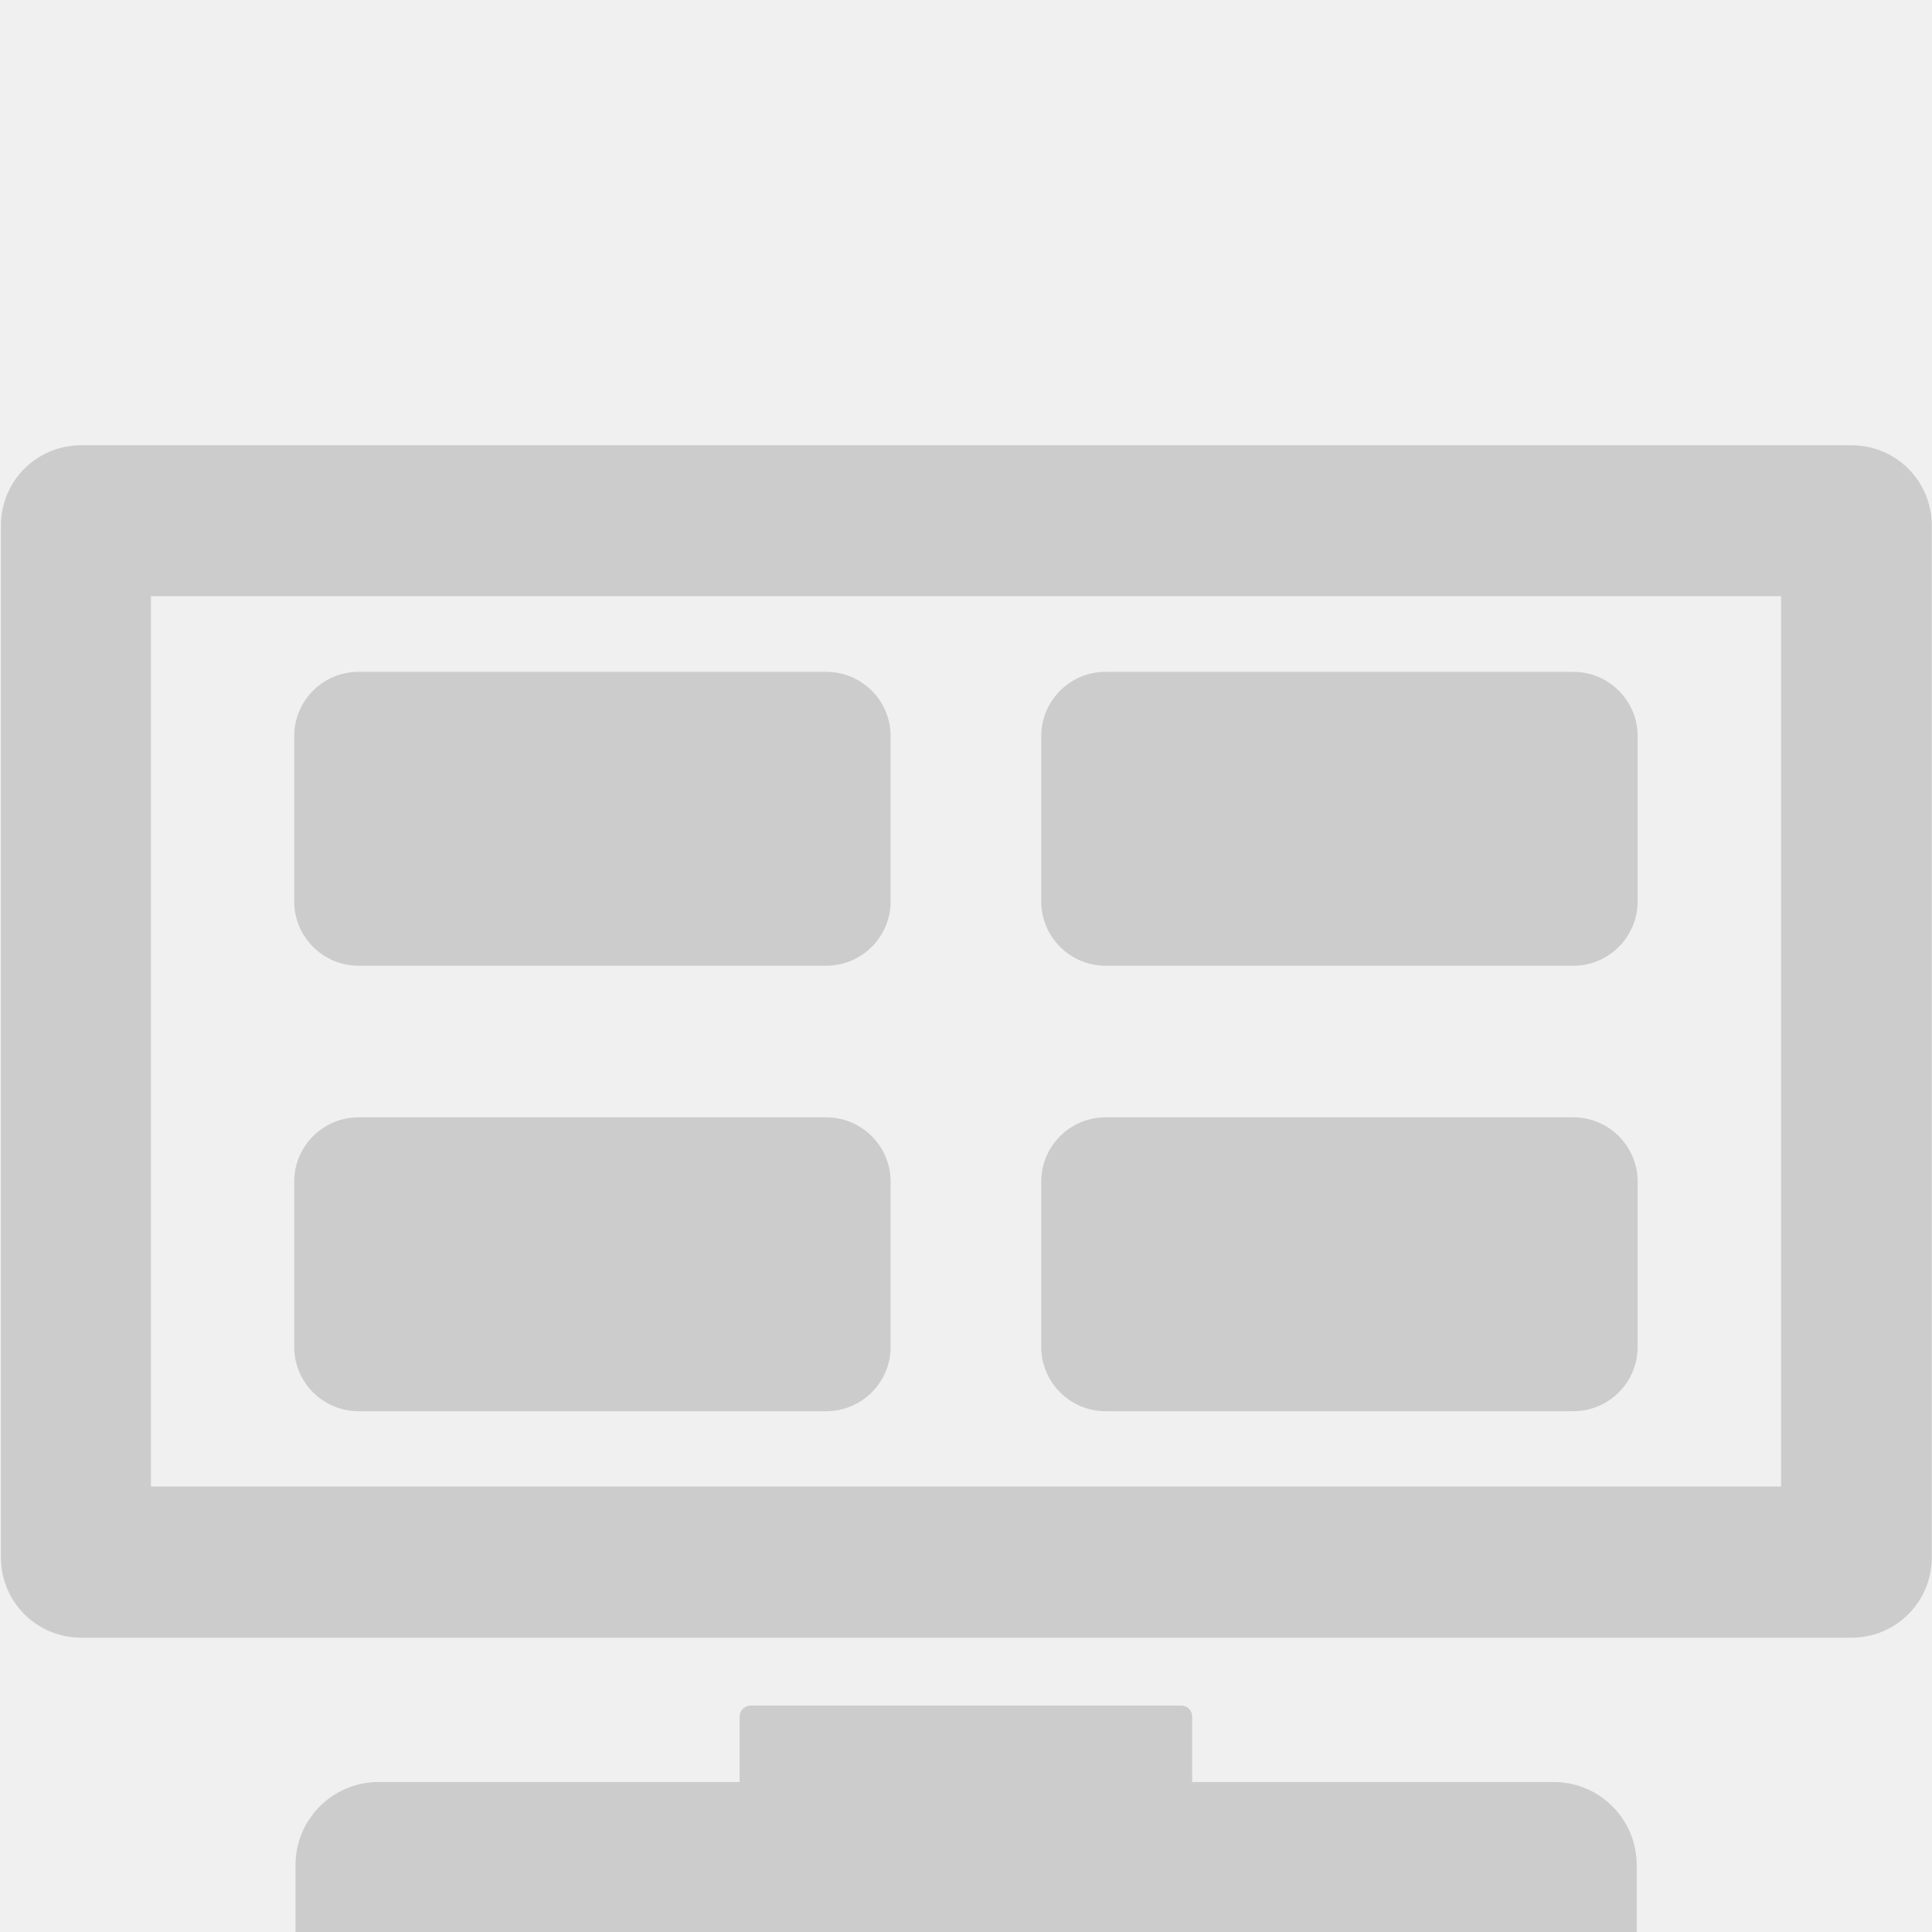
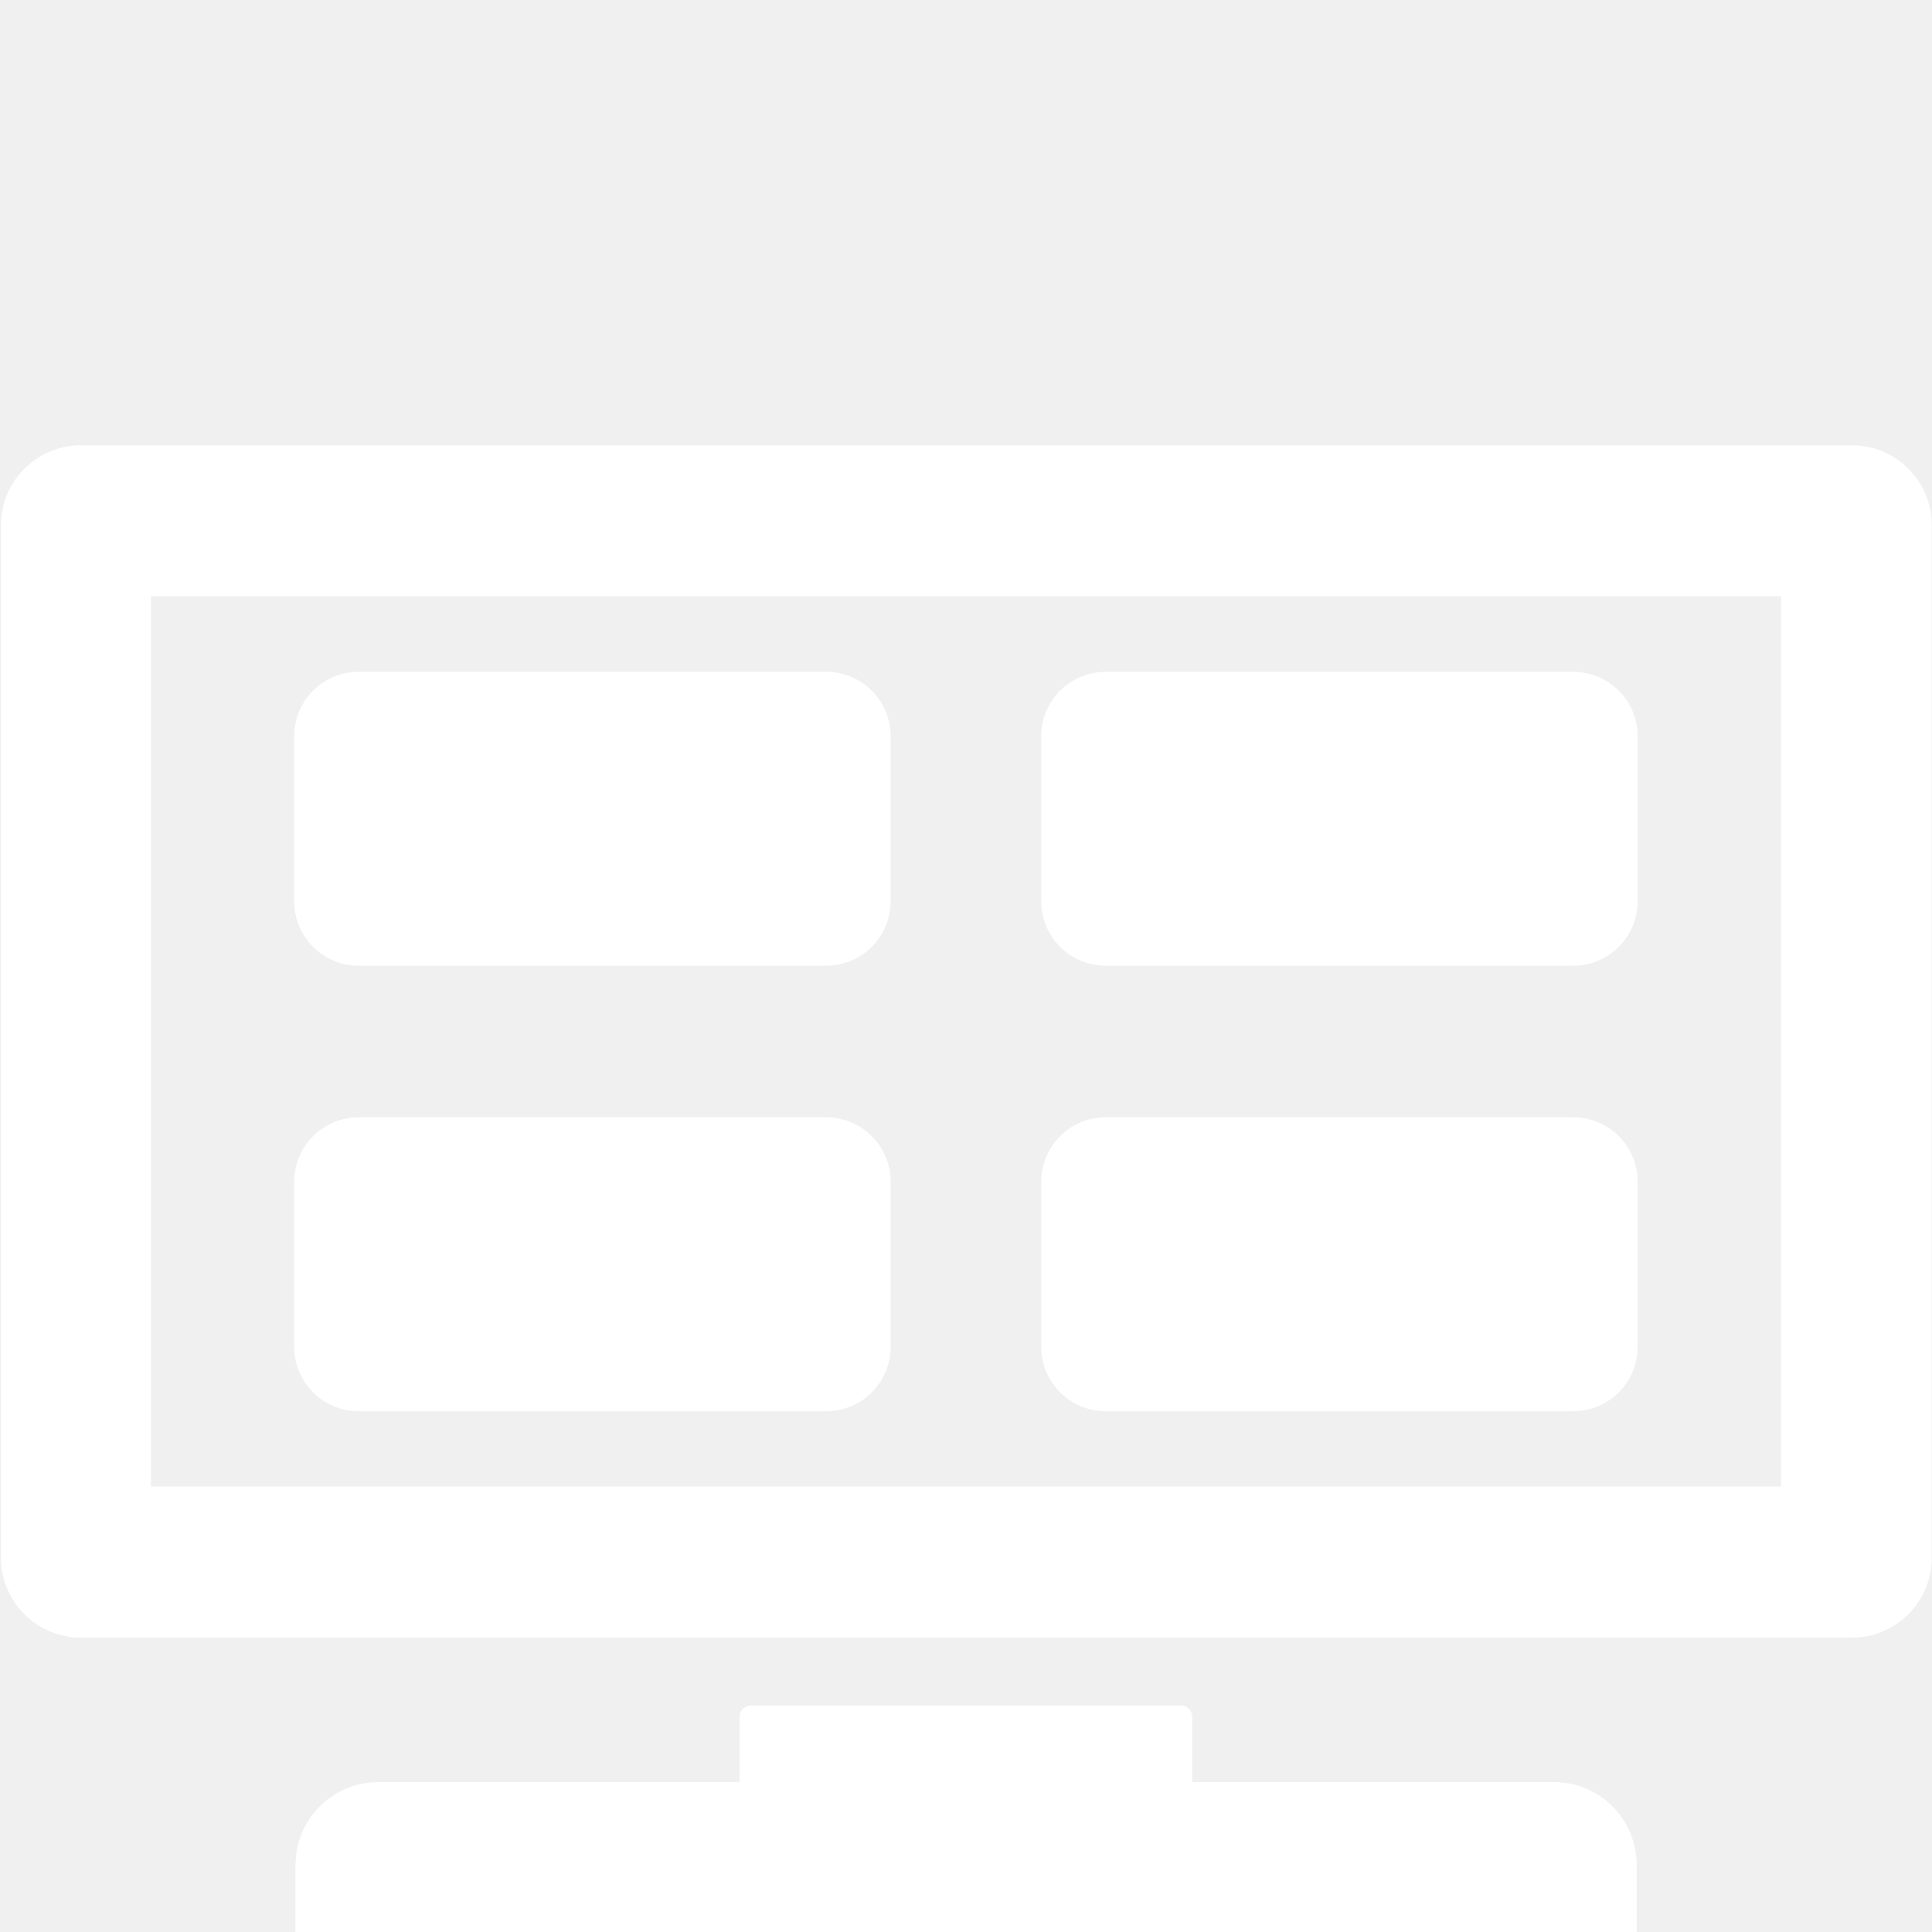
<svg xmlns="http://www.w3.org/2000/svg" version="1.0" width="256" height="256" id="svg39021">
  <defs id="defs39023" />
  <g transform="translate(-133.2515,-618.2305)" id="layer1">
    <g transform="translate(3.542452,3.539235)" id="g39054">
-       <g id="g3847" style="fill:#cccccc">
-         <g id="g3840" style="fill:#cccccc">
-           <path style="fill:#cccccc;fill-opacity:1;stroke:none" d="M 10.75 59 C 4.864 59 0.125 63.739 0.125 69.625 L 0.125 206.375 C 0.125 212.261 4.864 217 10.75 217 L 245.344 217 C 251.23 217 255.969 212.261 255.969 206.375 L 255.969 69.625 C 255.969 63.739 251.23 59 245.344 59 L 10.75 59 z M 20 79 L 236 79 L 236 196.969 L 20 196.969 L 20 79 z " transform="translate(129.709,614.6912)" id="rect3014" />
-           <rect style="fill:#cccccc;fill-opacity:1;stroke:none" id="rect3786" width="79.027" height="38.942" x="168.693" y="703.712" ry="8.529" />
-           <rect style="fill:#cccccc;fill-opacity:1;stroke:none" id="rect3786-0" width="79.027" height="38.942" x="168.693" y="762.743" ry="8.529" />
-           <rect style="fill:#cccccc;fill-opacity:1;stroke:none" id="rect3786-0-1" width="79.027" height="38.942" x="267.679" y="762.743" ry="8.529" />
-           <rect style="fill:#cccccc;fill-opacity:1;stroke:none" id="rect3786-0-5" width="79.027" height="38.942" x="267.679" y="703.713" ry="8.529" />
+       <g id="g3847" style="fill:#ffffff">
+         <g id="g3840" style="fill:#ffffff">
+           <path style="fill:#ffffff;fill-opacity:1;stroke:none" d="M 10.75 59 C 4.864 59 0.125 63.739 0.125 69.625 L 0.125 206.375 C 0.125 212.261 4.864 217 10.75 217 L 245.344 217 C 251.23 217 255.969 212.261 255.969 206.375 L 255.969 69.625 C 255.969 63.739 251.23 59 245.344 59 L 10.75 59 z M 20 79 L 236 79 L 236 196.969 L 20 196.969 L 20 79 z " transform="translate(129.709,614.6912)" id="rect3014" />
+           <rect style="fill:#ffffff;fill-opacity:1;stroke:none" id="rect3786" width="79.027" height="38.942" x="168.693" y="703.712" ry="8.529" />
+           <rect style="fill:#ffffff;fill-opacity:1;stroke:none" id="rect3786-0" width="79.027" height="38.942" x="168.693" y="762.743" ry="8.529" />
+           <rect style="fill:#ffffff;fill-opacity:1;stroke:none" id="rect3786-0-1" width="79.027" height="38.942" x="267.679" y="762.743" ry="8.529" />
+           <rect style="fill:#ffffff;fill-opacity:1;stroke:none" id="rect3786-0-5" width="79.027" height="38.942" x="267.679" y="703.713" ry="8.529" />
        </g>
-         <path id="rect3831" transform="translate(129.709,614.6912)" d="M 99.469 226 C 98.662 226 98 226.662 98 227.469 L 98 236.125 L 50.188 236.125 C 44.072 236.125 39.156 241.041 39.156 247.156 L 39.156 256 L 216.875 256 L 216.875 247.156 C 216.875 241.041 211.959 236.125 205.844 236.125 L 157.969 236.125 L 157.969 227.469 C 157.969 226.662 157.338 226 156.531 226 L 99.469 226 z " style="fill:#cccccc;fill-opacity:1;stroke:none" />
+         <path id="rect3831" transform="translate(129.709,614.6912)" d="M 99.469 226 C 98.662 226 98 226.662 98 227.469 L 98 236.125 L 50.188 236.125 C 44.072 236.125 39.156 241.041 39.156 247.156 L 39.156 256 L 216.875 256 L 216.875 247.156 C 216.875 241.041 211.959 236.125 205.844 236.125 L 157.969 236.125 L 157.969 227.469 C 157.969 226.662 157.338 226 156.531 226 L 99.469 226 z " style="fill:#ffffff;fill-opacity:1;stroke:none" />
      </g>
    </g>
  </g>
</svg>
